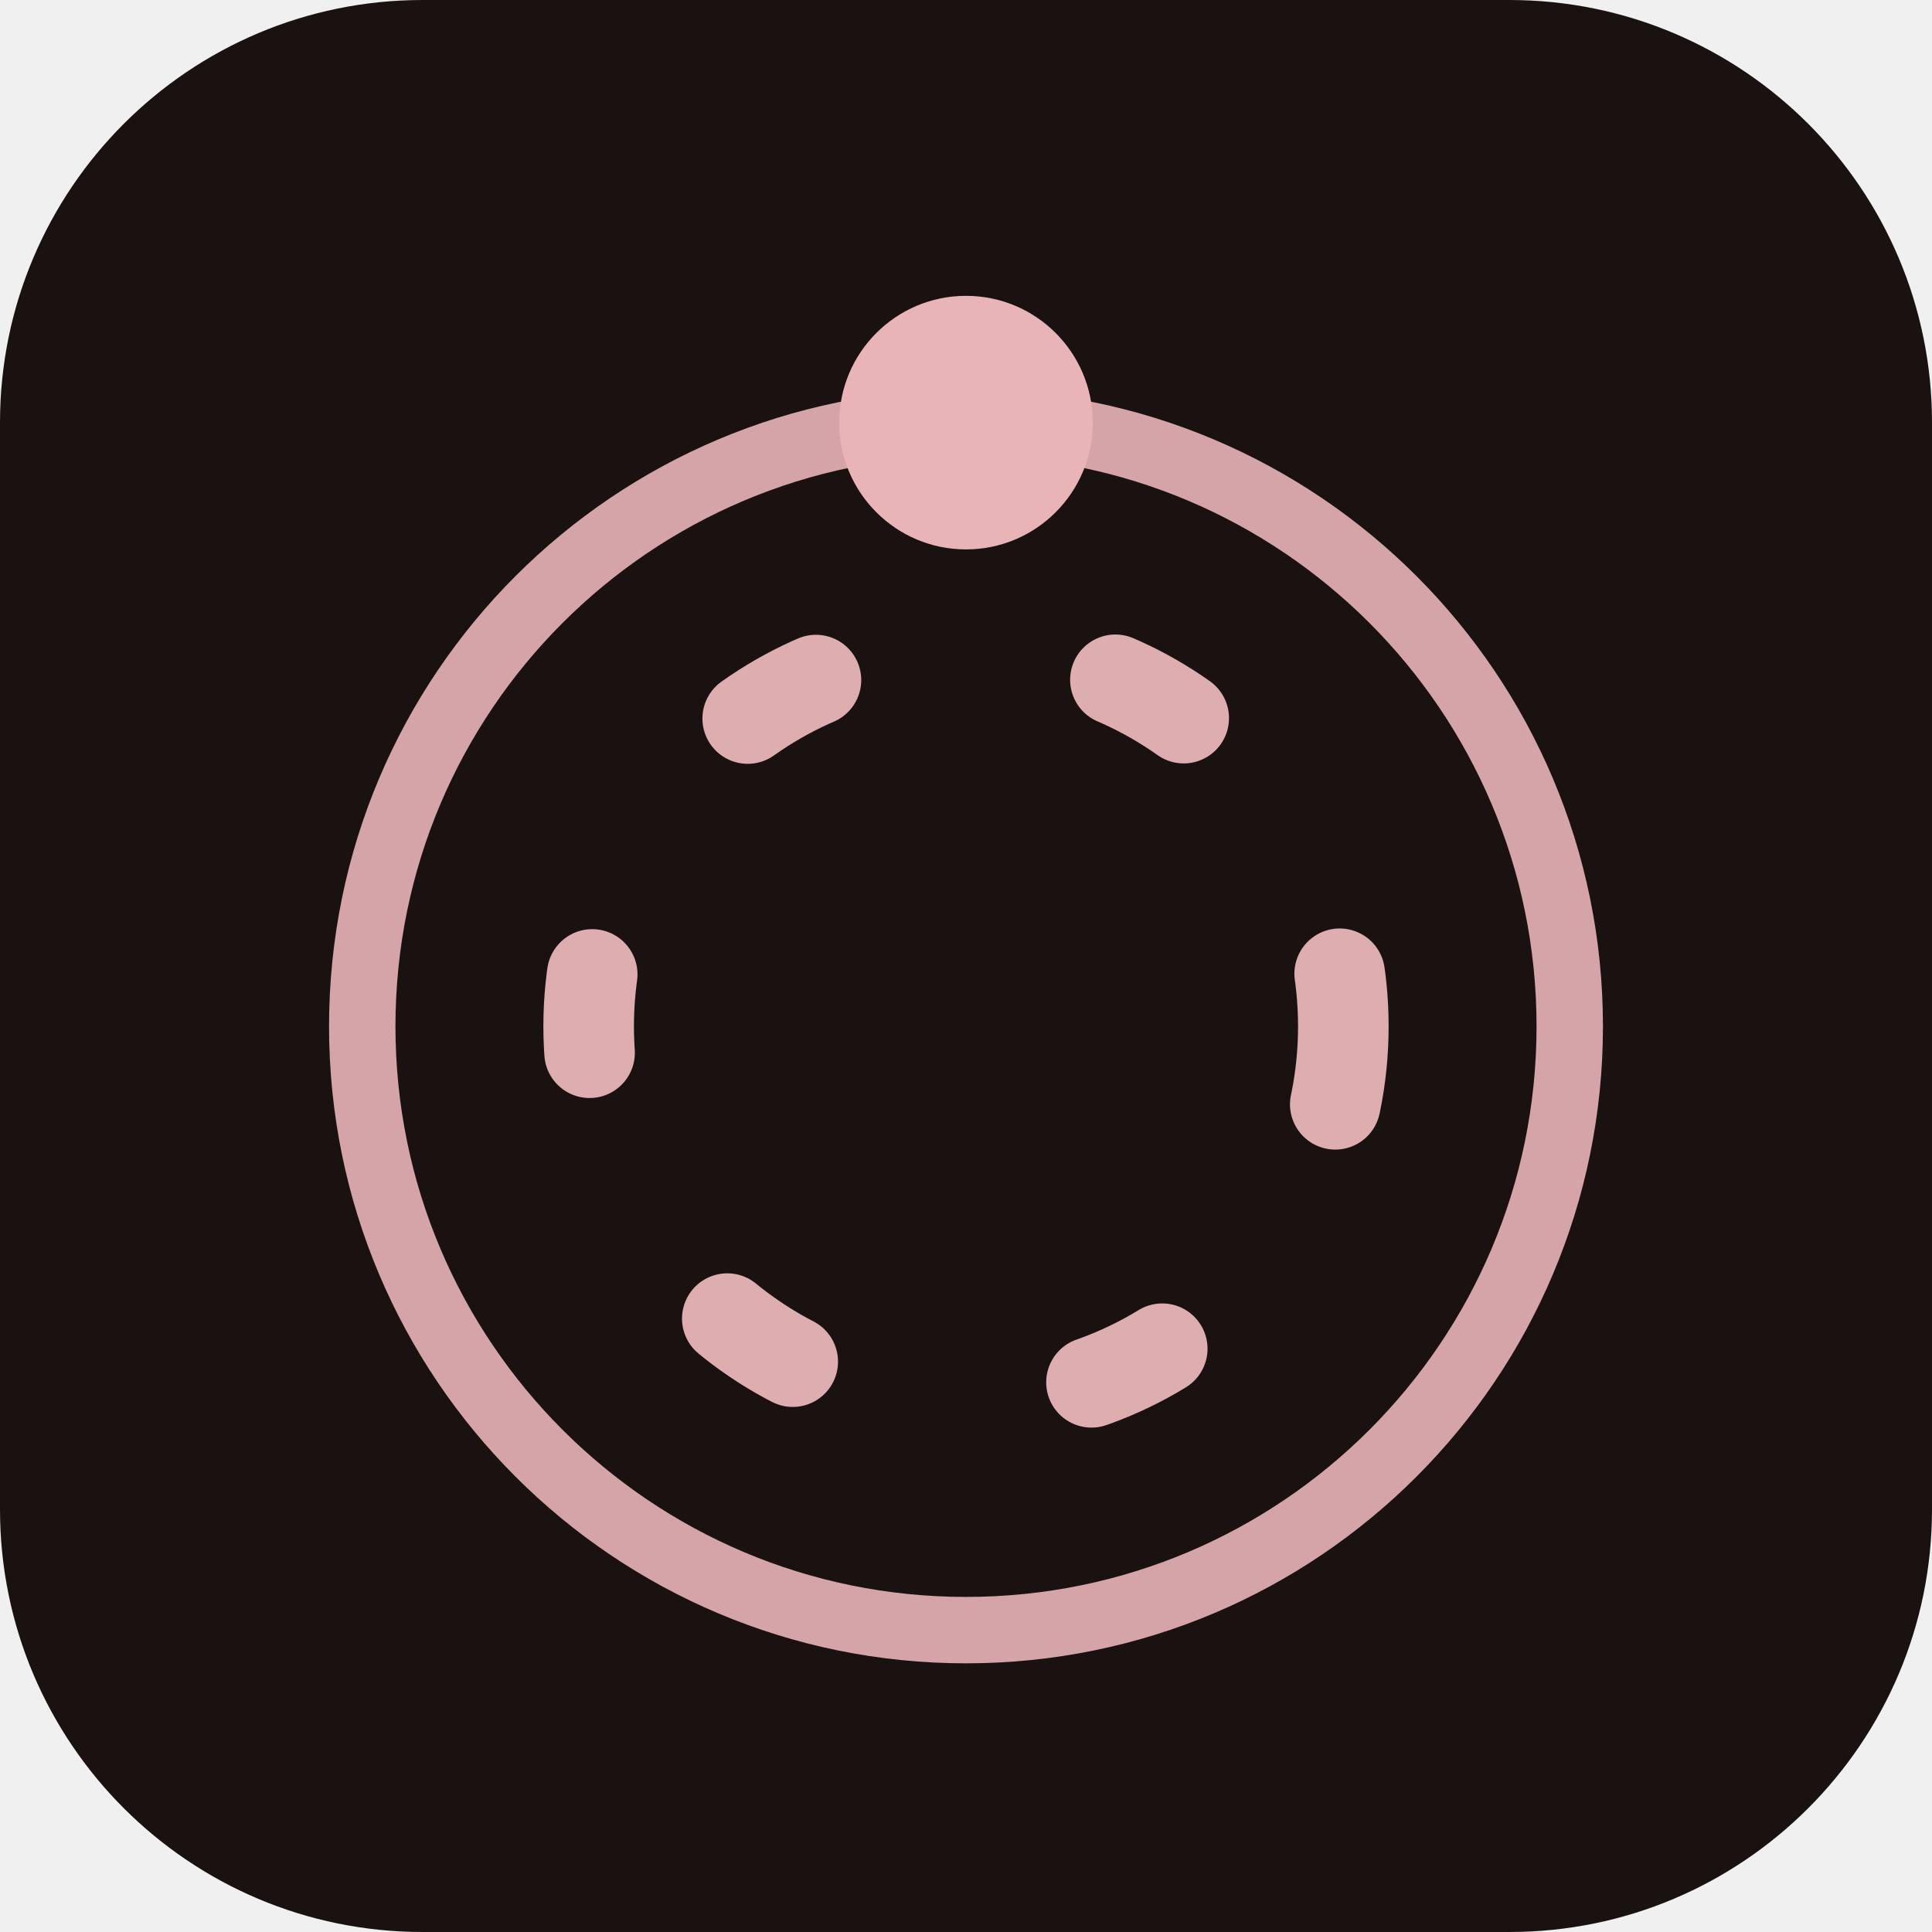
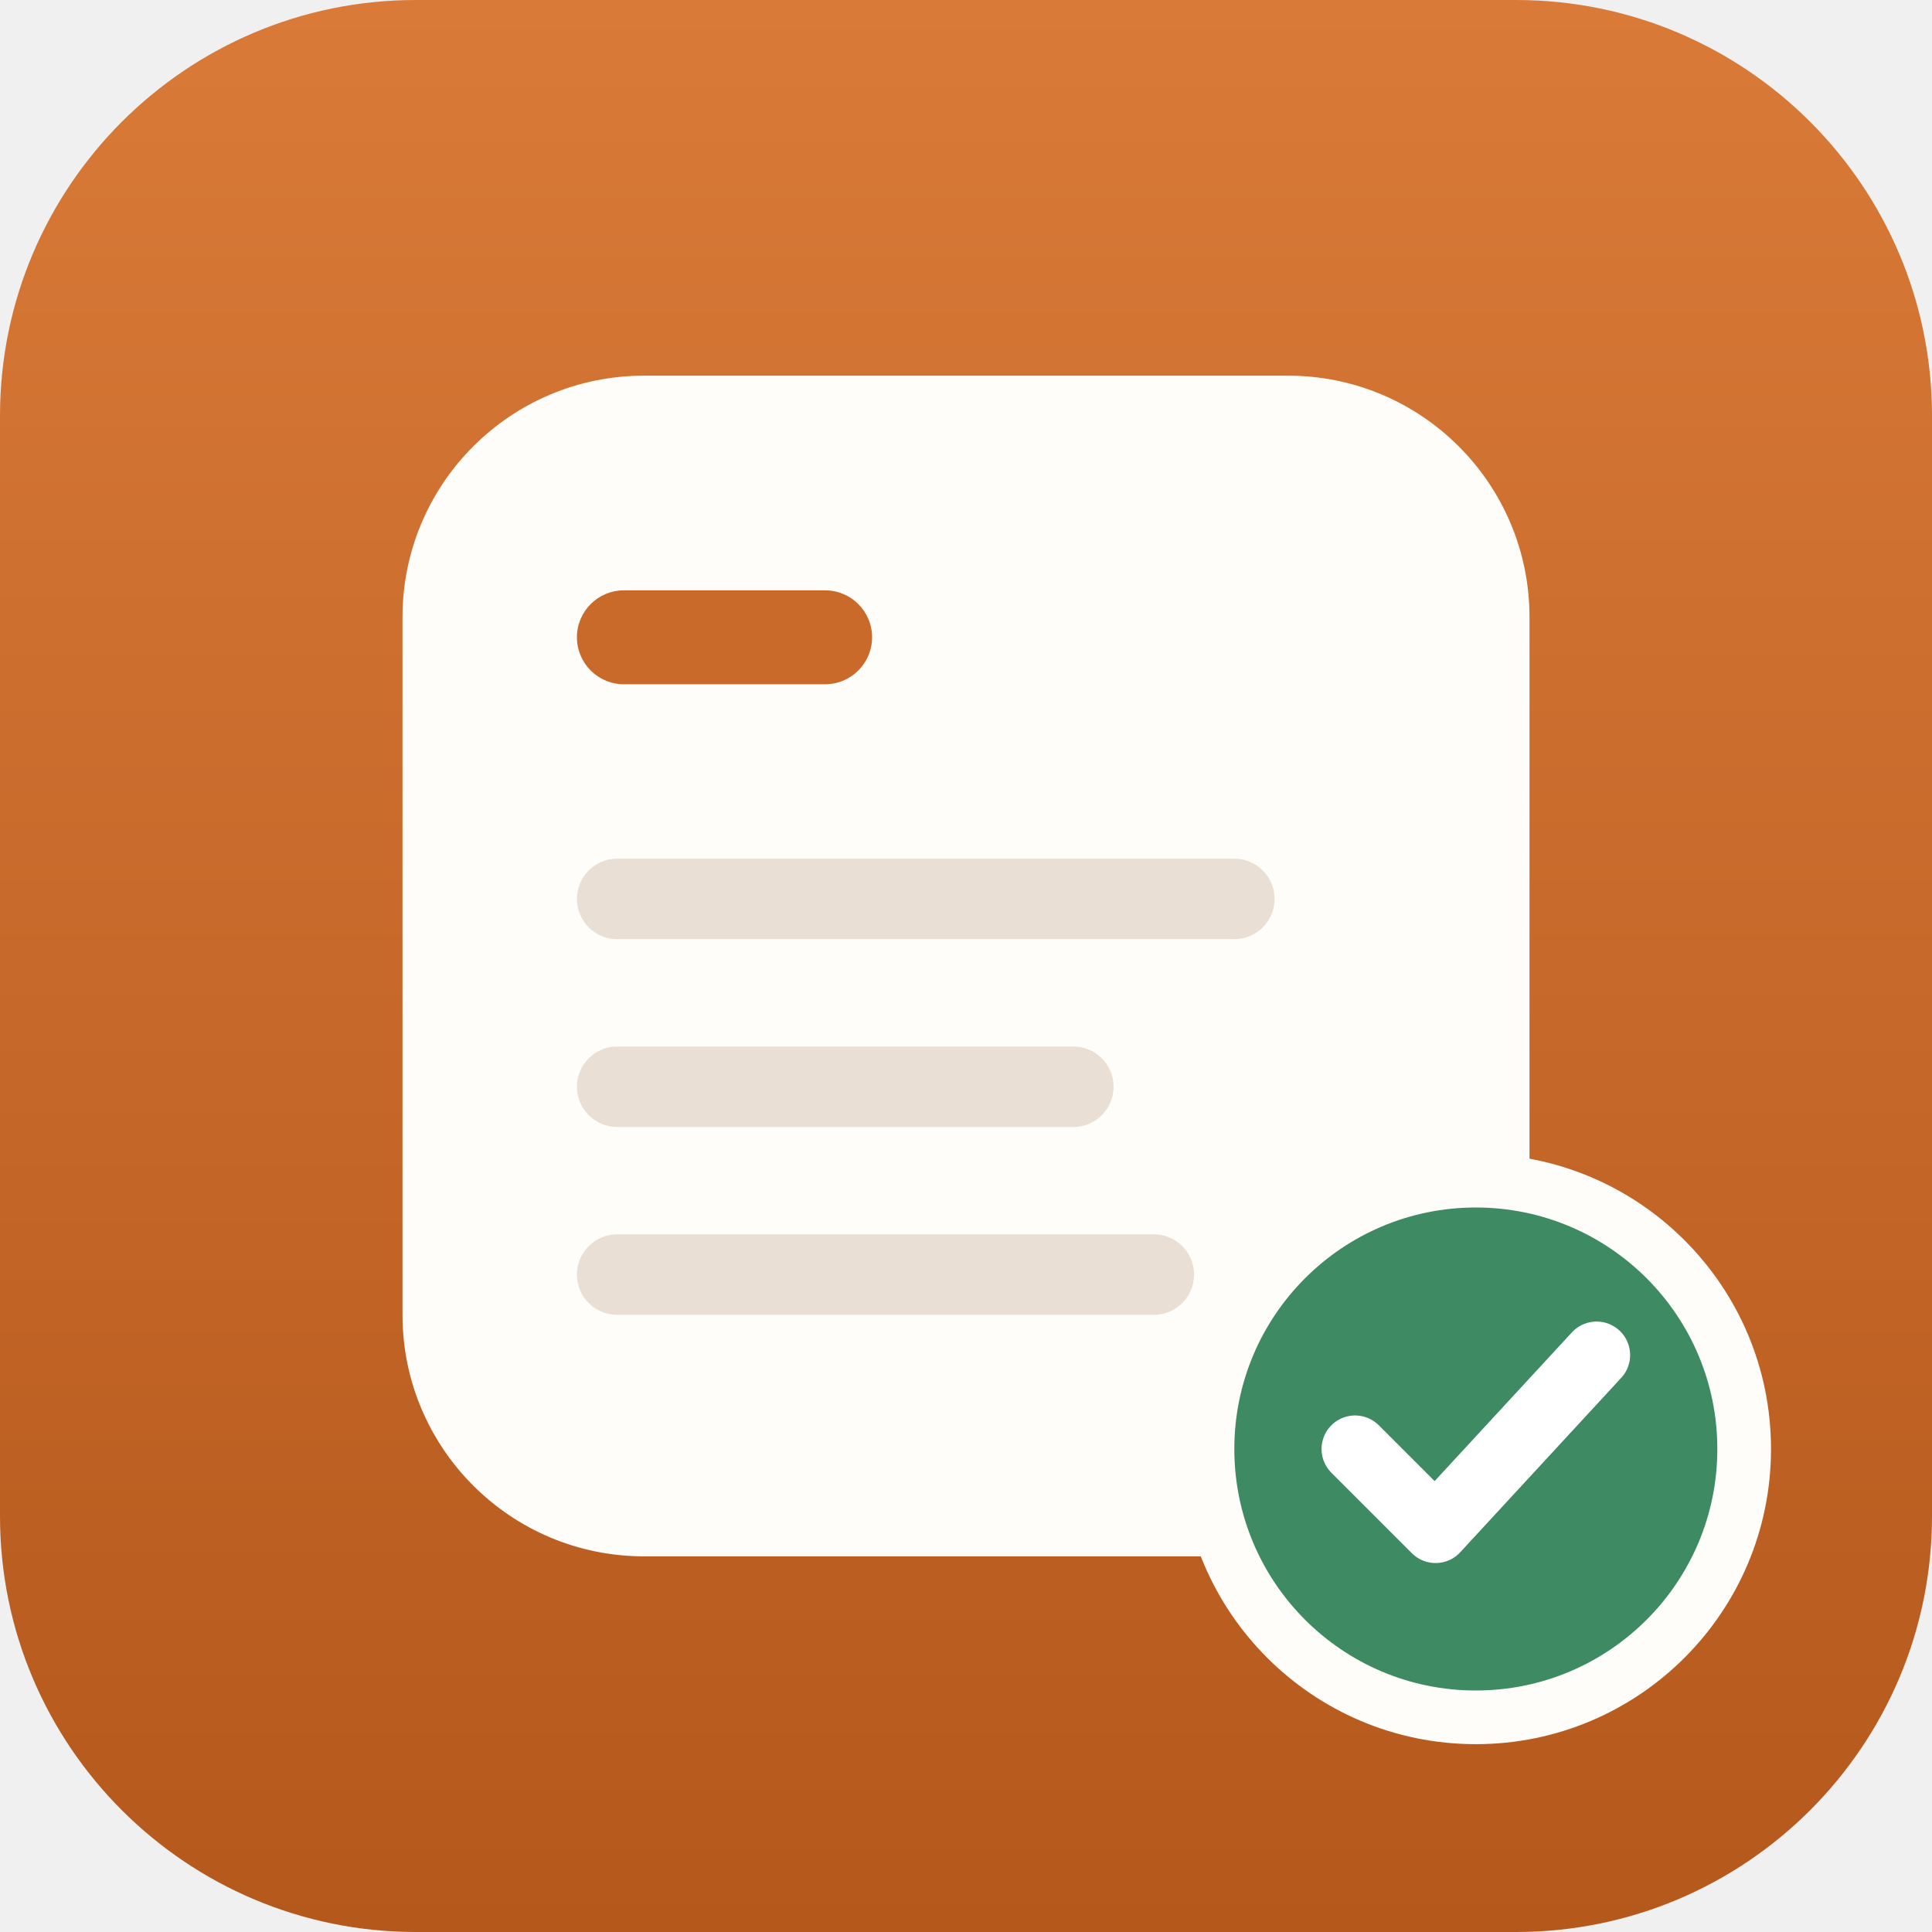
- <svg xmlns="http://www.w3.org/2000/svg" viewBox="0 0 64 64" fill="none">
-   <rect width="64" height="64" rx="14" fill="#1a1210" />
-   <circle cx="32" cy="34" r="20" stroke="#e8b4b8" stroke-width="2.2" opacity=".9" />
-   <circle cx="32" cy="34" r="12.5" stroke="#e8b4b8" stroke-width="3" stroke-dasharray="2.6 10.2" stroke-linecap="round" opacity=".95" />
-   <circle cx="32" cy="14" r="4.2" fill="#e8b4b8" />
+ <svg xmlns="http://www.w3.org/2000/svg" viewBox="0 0 144 144" fill="none">
+   <defs>
+     <linearGradient id="bg" x1="0" y1="0" x2="0" y2="144" gradientUnits="userSpaceOnUse">
+       <stop stop-color="#D97A38" />
+       <stop offset="1" stop-color="#B4581C" />
+     </linearGradient>
+   </defs>
+   <rect width="144" height="144" rx="31" fill="url(#bg)" />
+   <rect x="30" y="28" width="84" height="88" rx="18" fill="#FFFDF9" />
+   <rect x="43" y="44" width="22" height="7" rx="3.5" fill="#C96A2B" />
+   <rect x="43" y="64" width="52" height="6" rx="3" fill="#EADFD4" />
+   <rect x="43" y="78" width="40" height="6" rx="3" fill="#EADFD4" />
+   <rect x="43" y="92" width="46" height="6" rx="3" fill="#EADFD4" />
+   <circle cx="110" cy="108" r="22" fill="#FFFDF9" />
+   <circle cx="110" cy="108" r="18" fill="#3D8A63" />
+   <path d="M101 108l6 6 12-13" stroke="#fff" stroke-width="5" stroke-linecap="round" stroke-linejoin="round" />
</svg>
